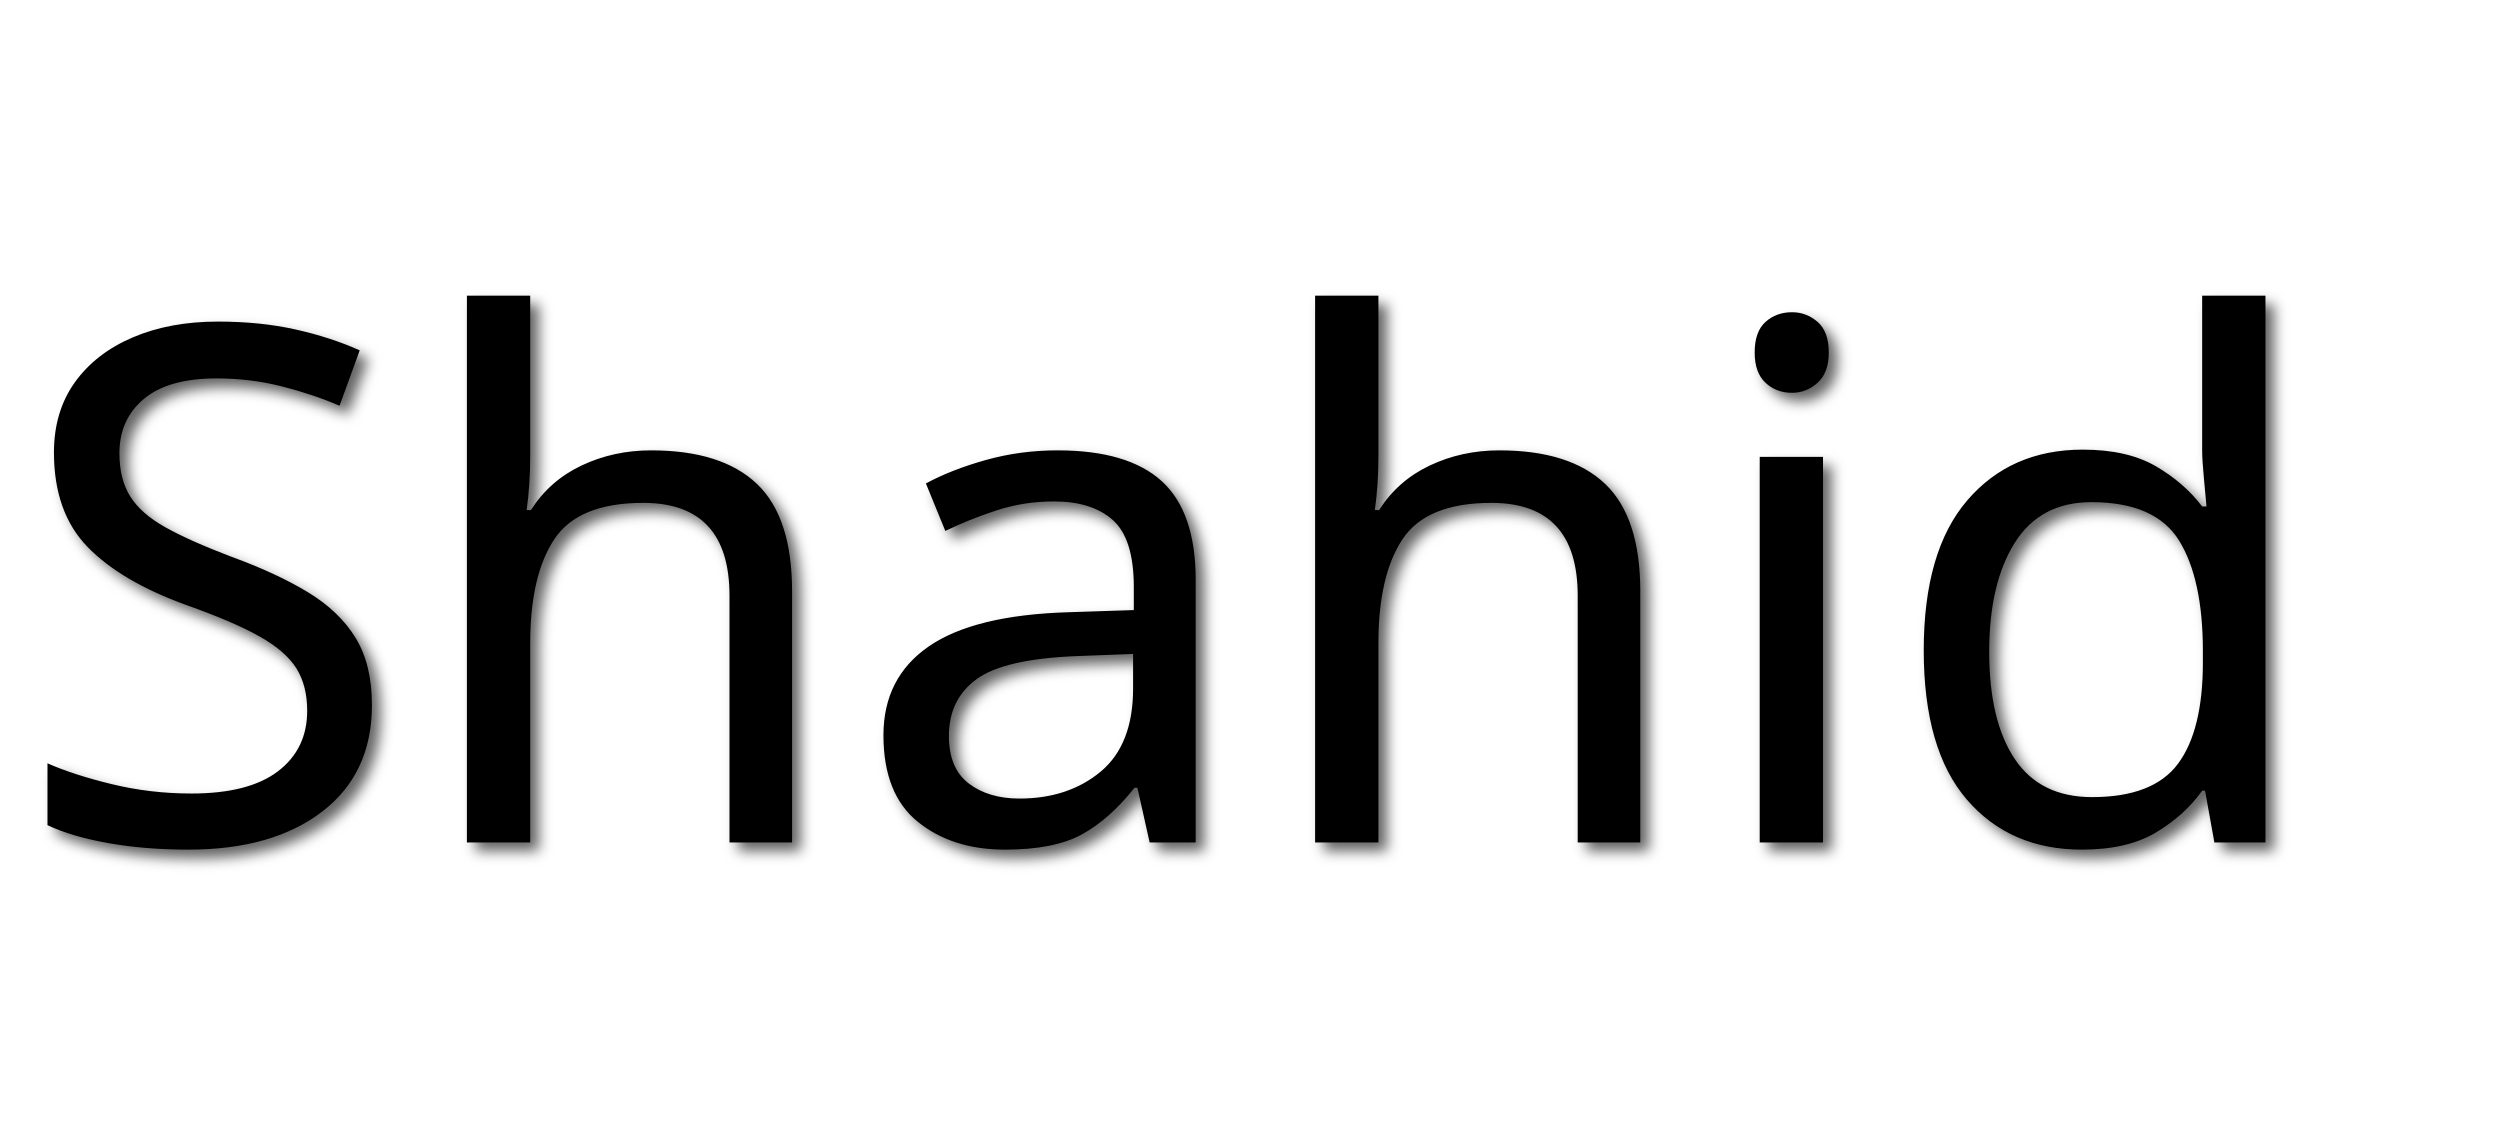
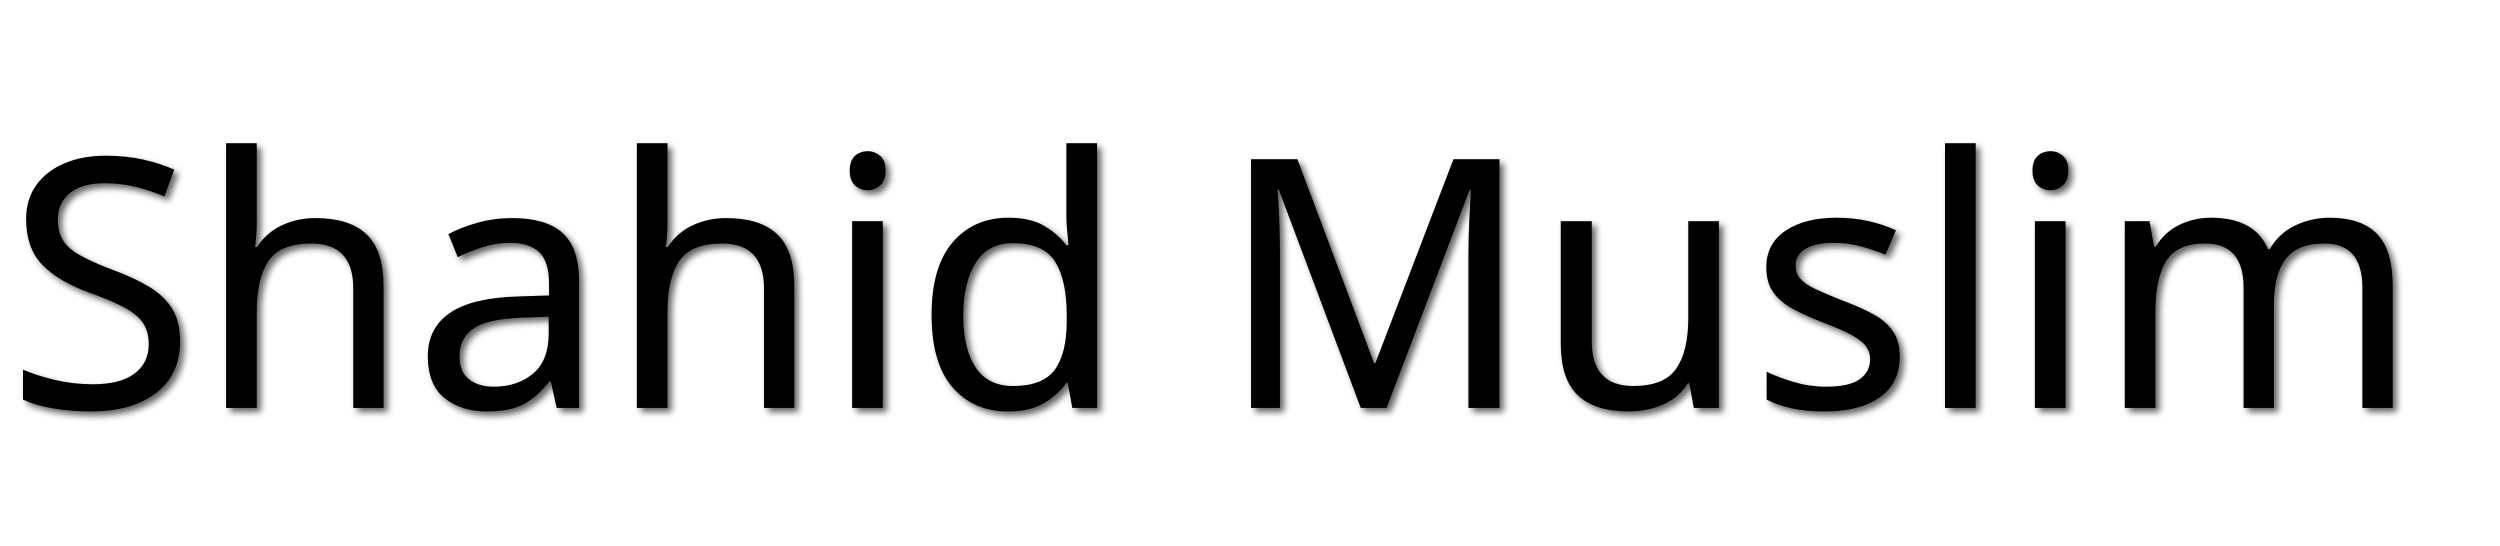
- <svg xmlns="http://www.w3.org/2000/svg" width="3475" height="1566" viewBox="0 0 3475 1566">
+ <svg xmlns="http://www.w3.org/2000/svg" width="7176" height="1566" viewBox="0 0 7176 1566">
  <defs>
    <style>
      .cls-1 {
        font-size: 1000px;
        font-family: Jokerman-Regular, Jokerman;
      }

      .cls-2 {
-         filter: url(#Shahid);
+         filter: url(#Shahid_Muslim);
      }
    </style>
-     <filter id="Shahid" x="0" y="0" width="3475" height="1566" filterUnits="userSpaceOnUse">
+     <filter id="Shahid_Muslim" x="0" y="0" width="7176" height="1566" filterUnits="userSpaceOnUse">
      <feOffset dx="12" dy="12" input="SourceAlpha" />
      <feGaussianBlur stdDeviation="9" result="blur" />
      <feFlood flood-opacity="0.612" />
      <feComposite operator="in" in2="blur" />
      <feComposite in="SourceGraphic" />
    </filter>
  </defs>
  <g class="cls-2" transform="matrix(1, 0, 0, 1, 0, 0)">
-     <text id="Shahid-2" data-name="Shahid" class="cls-1" transform="translate(15 1171)">
-       <tspan x="0" y="0">Shahid</tspan>
+     <text id="Shahid_Muslim-2" data-name="Shahid Muslim" class="cls-1" transform="translate(15 1171)">
+       <tspan x="0" y="0">Shahid Muslim</tspan>
    </text>
  </g>
</svg>
